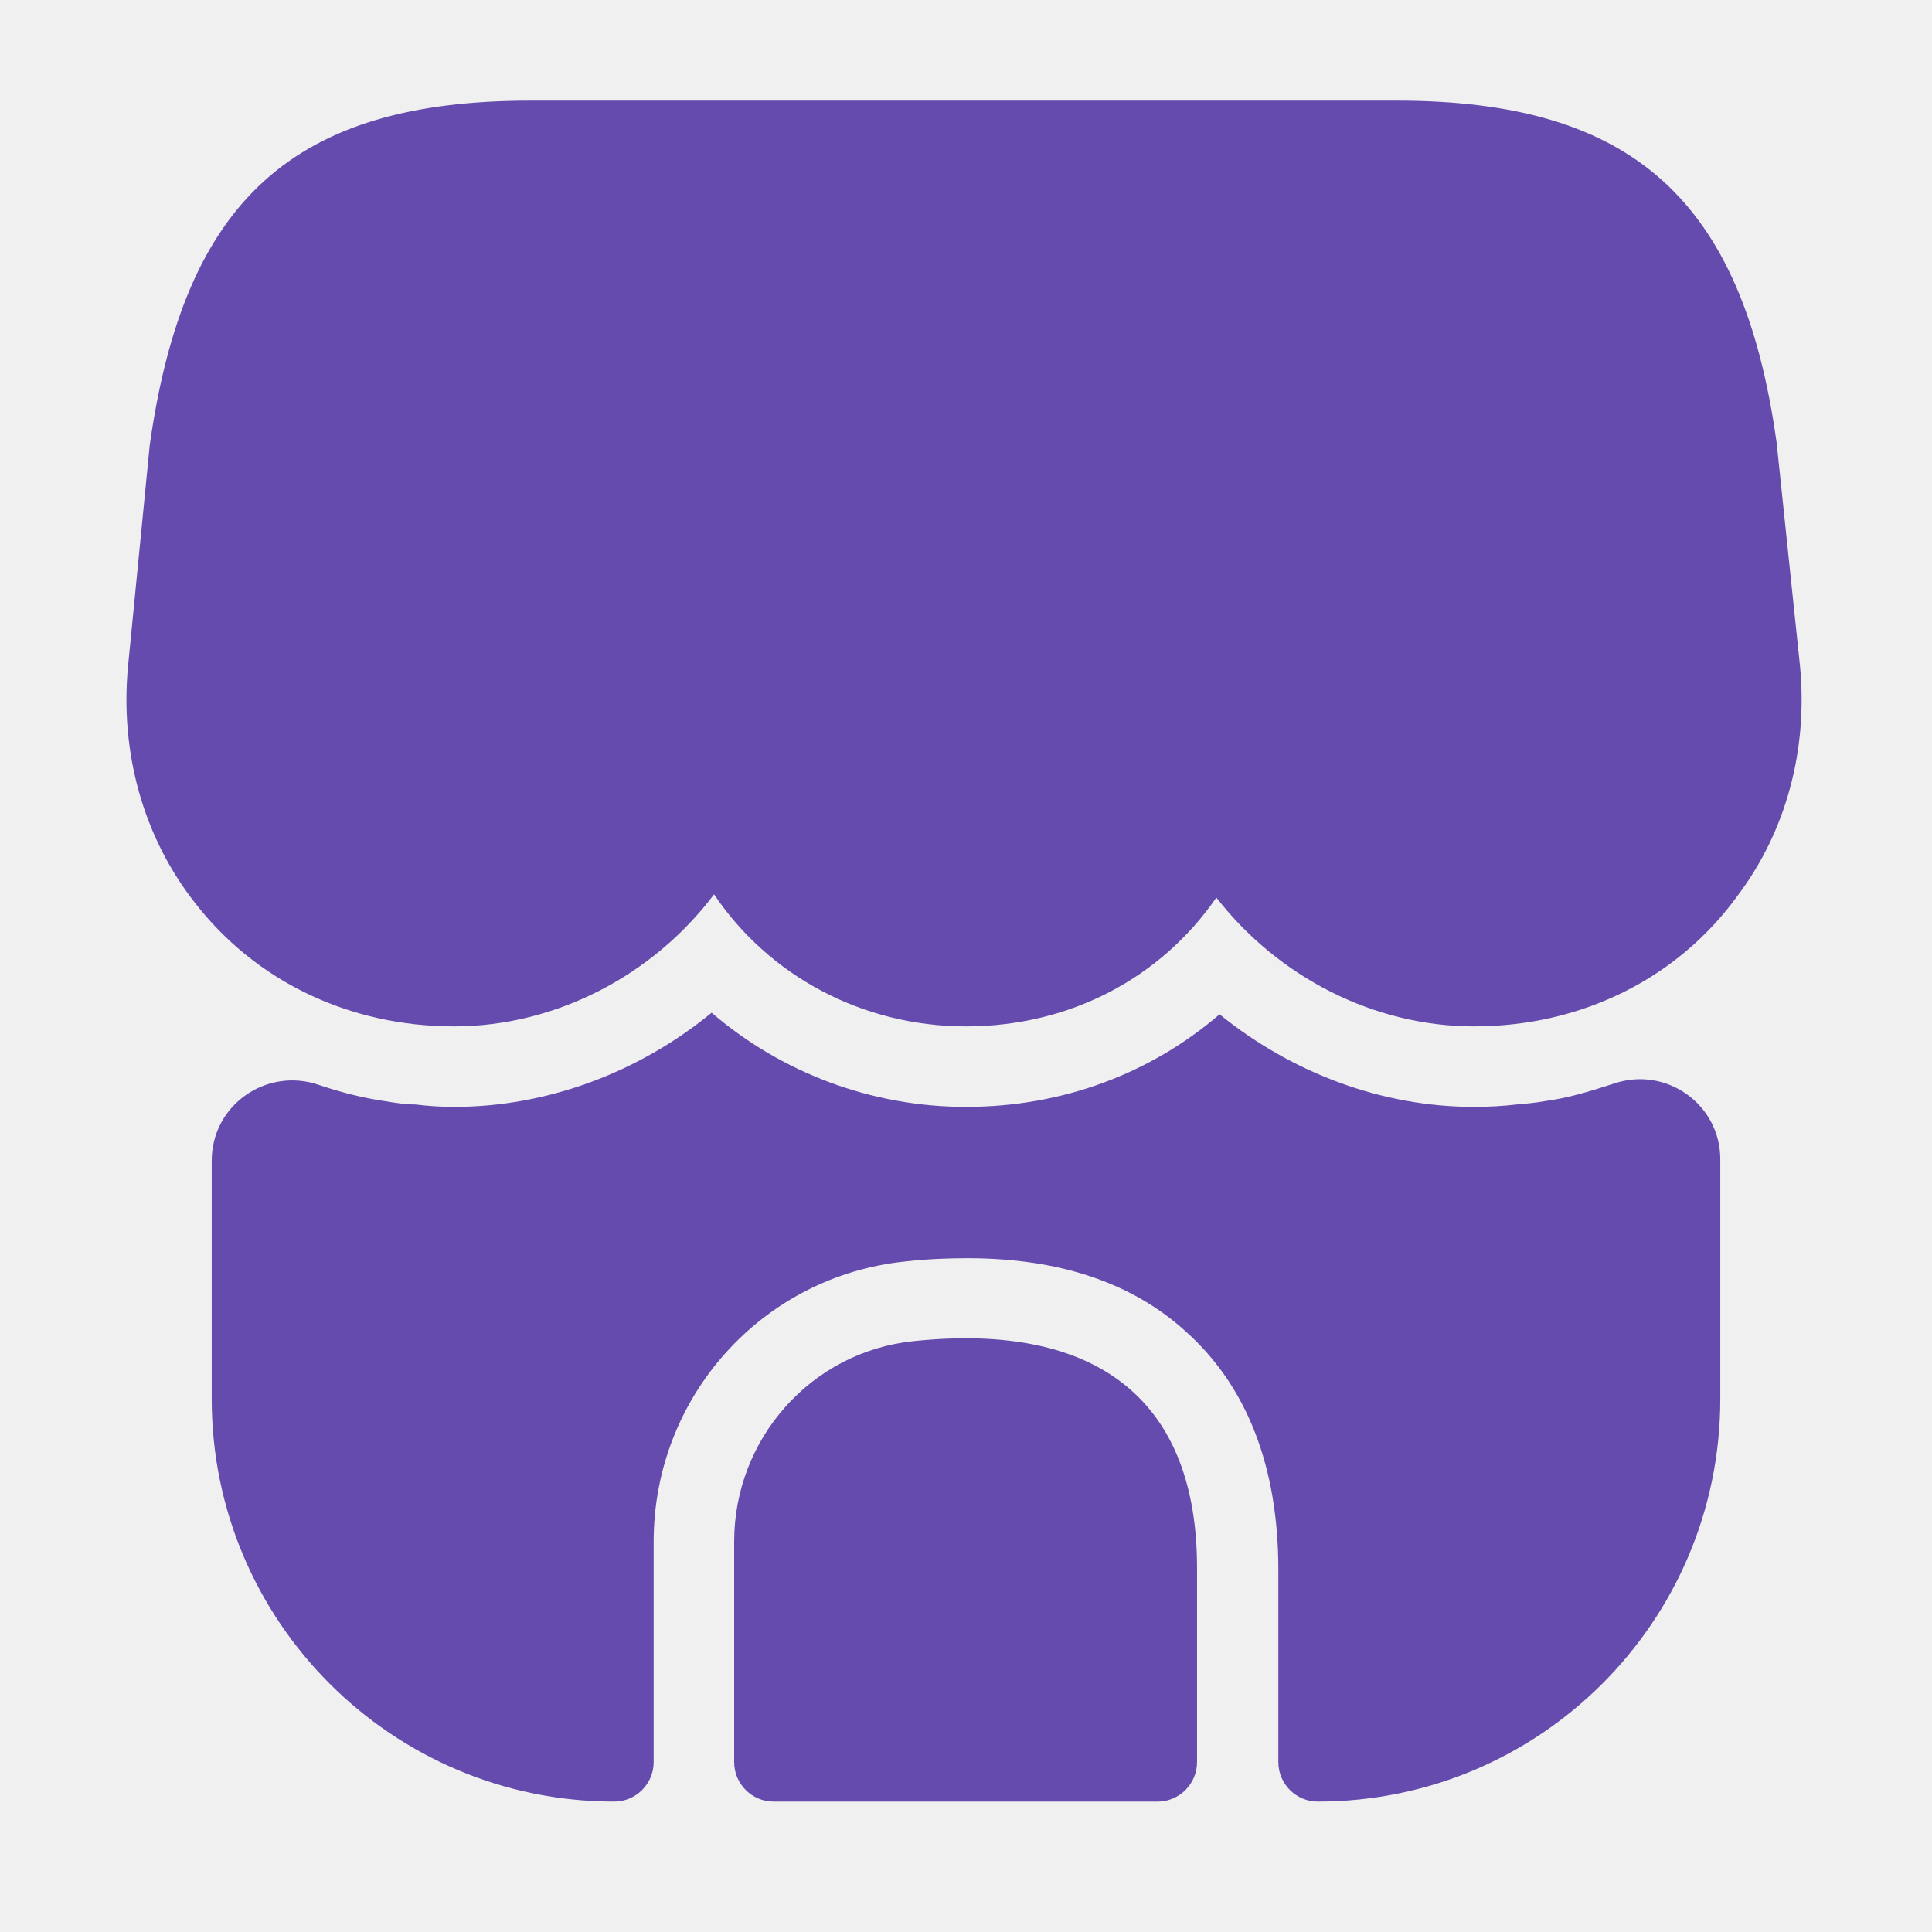
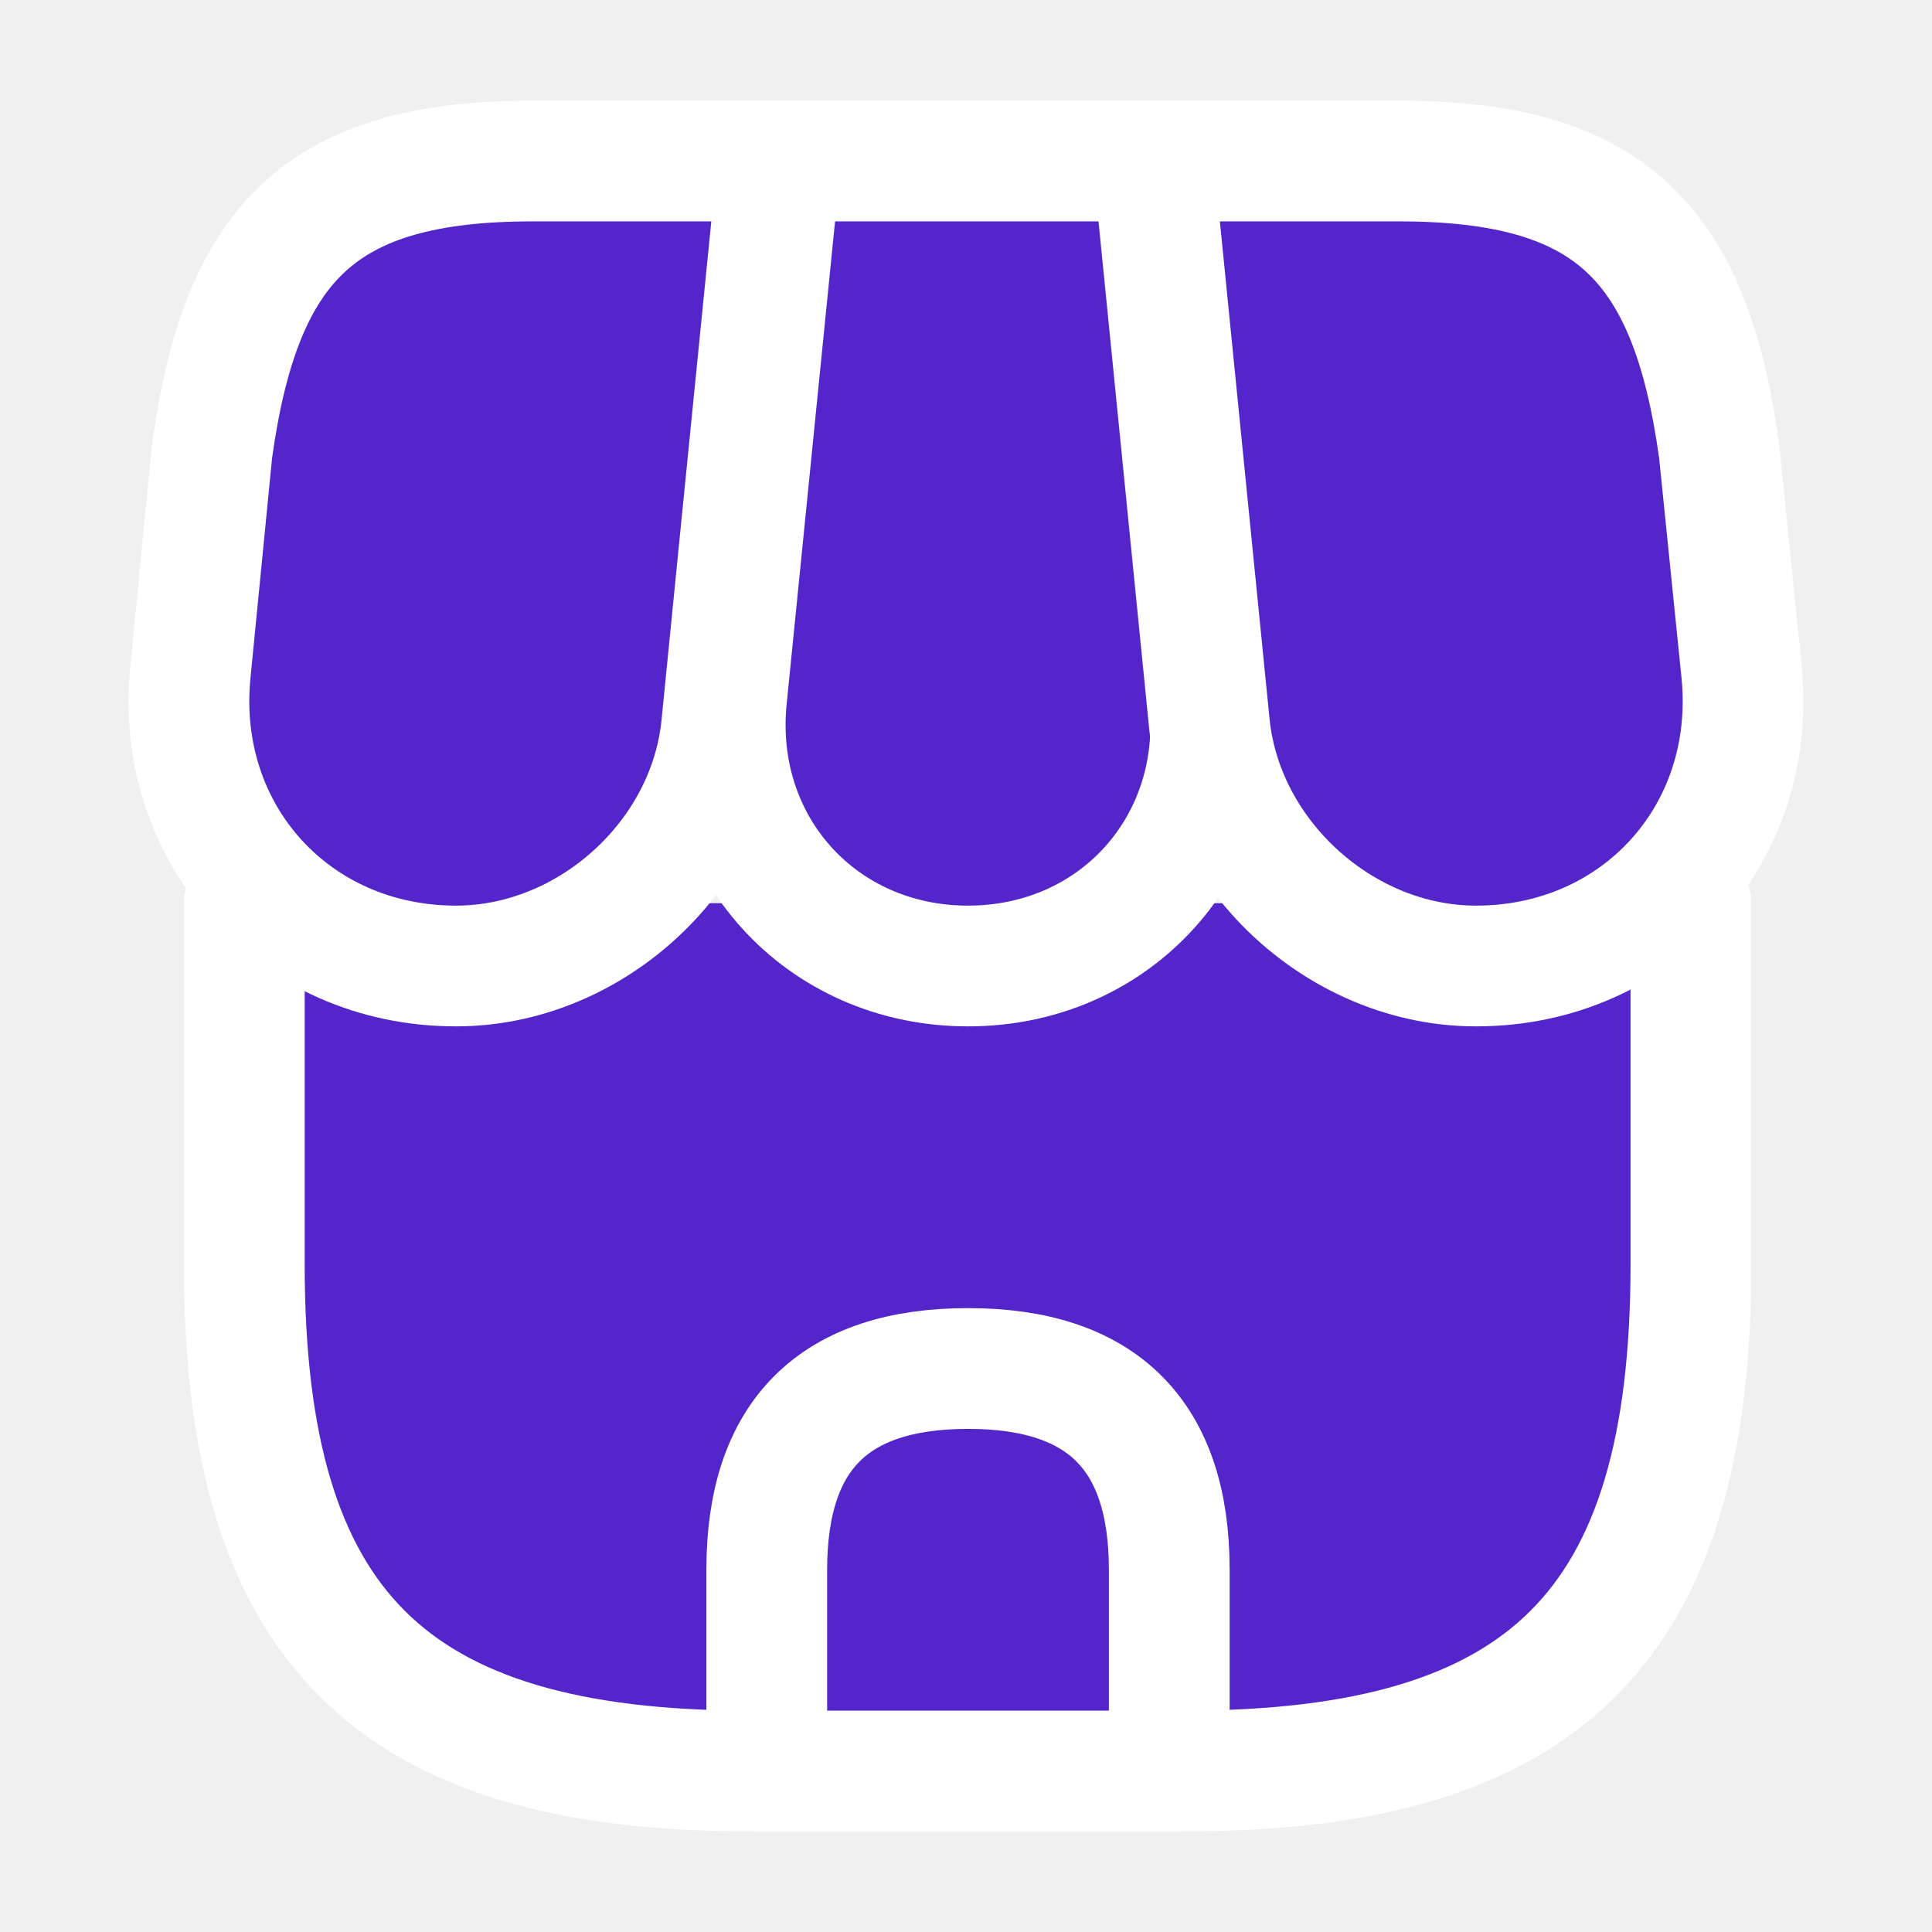
<svg xmlns="http://www.w3.org/2000/svg" width="24" height="24" viewBox="0 0 24 24" fill="none">
-   <path d="M22.36 8.27L22.07 5.5C21.65 2.48 20.28 1.25 17.35 1.25H14.99H13.51H10.47H8.99H6.59C3.65 1.25 2.29 2.48 1.86 5.53L1.59 8.28C1.49 9.35 1.78 10.39 2.41 11.2C3.17 12.19 4.34 12.75 5.64 12.75C6.9 12.75 8.11 12.12 8.87 11.11C9.55 12.12 10.71 12.75 12 12.75C13.29 12.75 14.42 12.15 15.11 11.15C15.88 12.14 17.07 12.75 18.31 12.75C19.64 12.75 20.84 12.16 21.59 11.12C22.19 10.32 22.46 9.31 22.36 8.27Z" fill="#664BAE" />
-   <path d="M11.35 16.66C10.08 16.79 9.12 17.87 9.12 19.15V21.89C9.12 22.16 9.34 22.38 9.61 22.38H14.38C14.65 22.38 14.87 22.16 14.87 21.89V19.5C14.88 17.41 13.65 16.42 11.35 16.66Z" fill="#664BAE" />
-   <path d="M21.37 14.4V17.38C21.37 20.14 19.13 22.38 16.37 22.38C16.1 22.38 15.88 22.16 15.88 21.89V19.5C15.88 18.22 15.49 17.22 14.73 16.54C14.06 15.93 13.15 15.63 12.02 15.63C11.77 15.63 11.52 15.64 11.25 15.67C9.47 15.85 8.12 17.35 8.12 19.15V21.89C8.12 22.16 7.9 22.38 7.63 22.38C4.87 22.38 2.63 20.14 2.63 17.38V14.42C2.63 13.72 3.32 13.25 3.97 13.48C4.24 13.57 4.51 13.64 4.79 13.68C4.91 13.7 5.04 13.72 5.16 13.72C5.32 13.74 5.48 13.75 5.64 13.75C6.8 13.75 7.94 13.32 8.84 12.58C9.7 13.32 10.82 13.75 12 13.75C13.19 13.75 14.29 13.34 15.15 12.6C16.05 13.33 17.17 13.75 18.31 13.75C18.49 13.75 18.67 13.74 18.84 13.72C18.96 13.71 19.07 13.7 19.18 13.68C19.49 13.64 19.77 13.55 20.05 13.46C20.7 13.24 21.37 13.72 21.37 14.4Z" fill="#664BAE" />
+   <path d="M3.035 11.22V15.71C3.035 20.2 4.835 22 9.325 22H14.715C19.205 22 21.005 20.2 21.005 15.71V11.22" fill="#5325CB" />
+   <path d="M3.035 11.22V15.71C3.035 20.2 4.835 22 9.325 22H14.715C19.205 22 21.005 20.2 21.005 15.71V11.22" stroke="white" stroke-width="1.5" stroke-linecap="round" stroke-linejoin="round" />
+   <path d="M12.025 12C13.855 12 15.205 10.51 15.025 8.68L14.365 2H9.695L9.025 8.68C8.845 10.51 10.195 12 12.025 12Z" fill="#5325CB" stroke="white" stroke-width="1.5" stroke-linecap="round" stroke-linejoin="round" />
+   <path d="M18.335 12C20.355 12 21.835 10.36 21.635 8.35L21.355 5.6C20.995 3 19.995 2 17.375 2H14.325L15.025 9.01C15.195 10.66 16.685 12 18.335 12Z" fill="#5325CB" stroke="white" stroke-width="1.5" stroke-linecap="round" stroke-linejoin="round" />
+   <path d="M5.665 12C7.315 12 8.805 10.66 8.965 9.01L9.185 6.8L9.665 2H6.615C3.995 2 2.995 3 2.635 5.6L2.365 8.35C2.165 10.36 3.645 12 5.665 12Z" fill="#5325CB" stroke="white" stroke-width="1.5" stroke-linecap="round" stroke-linejoin="round" />
+   <path d="M12.025 17C10.355 17 9.525 17.83 9.525 19.5V22H14.525V19.5C14.525 17.83 13.695 17 12.025 17Z" fill="#5325CB" stroke="white" stroke-width="1.5" stroke-linecap="round" stroke-linejoin="round" />
</svg>
